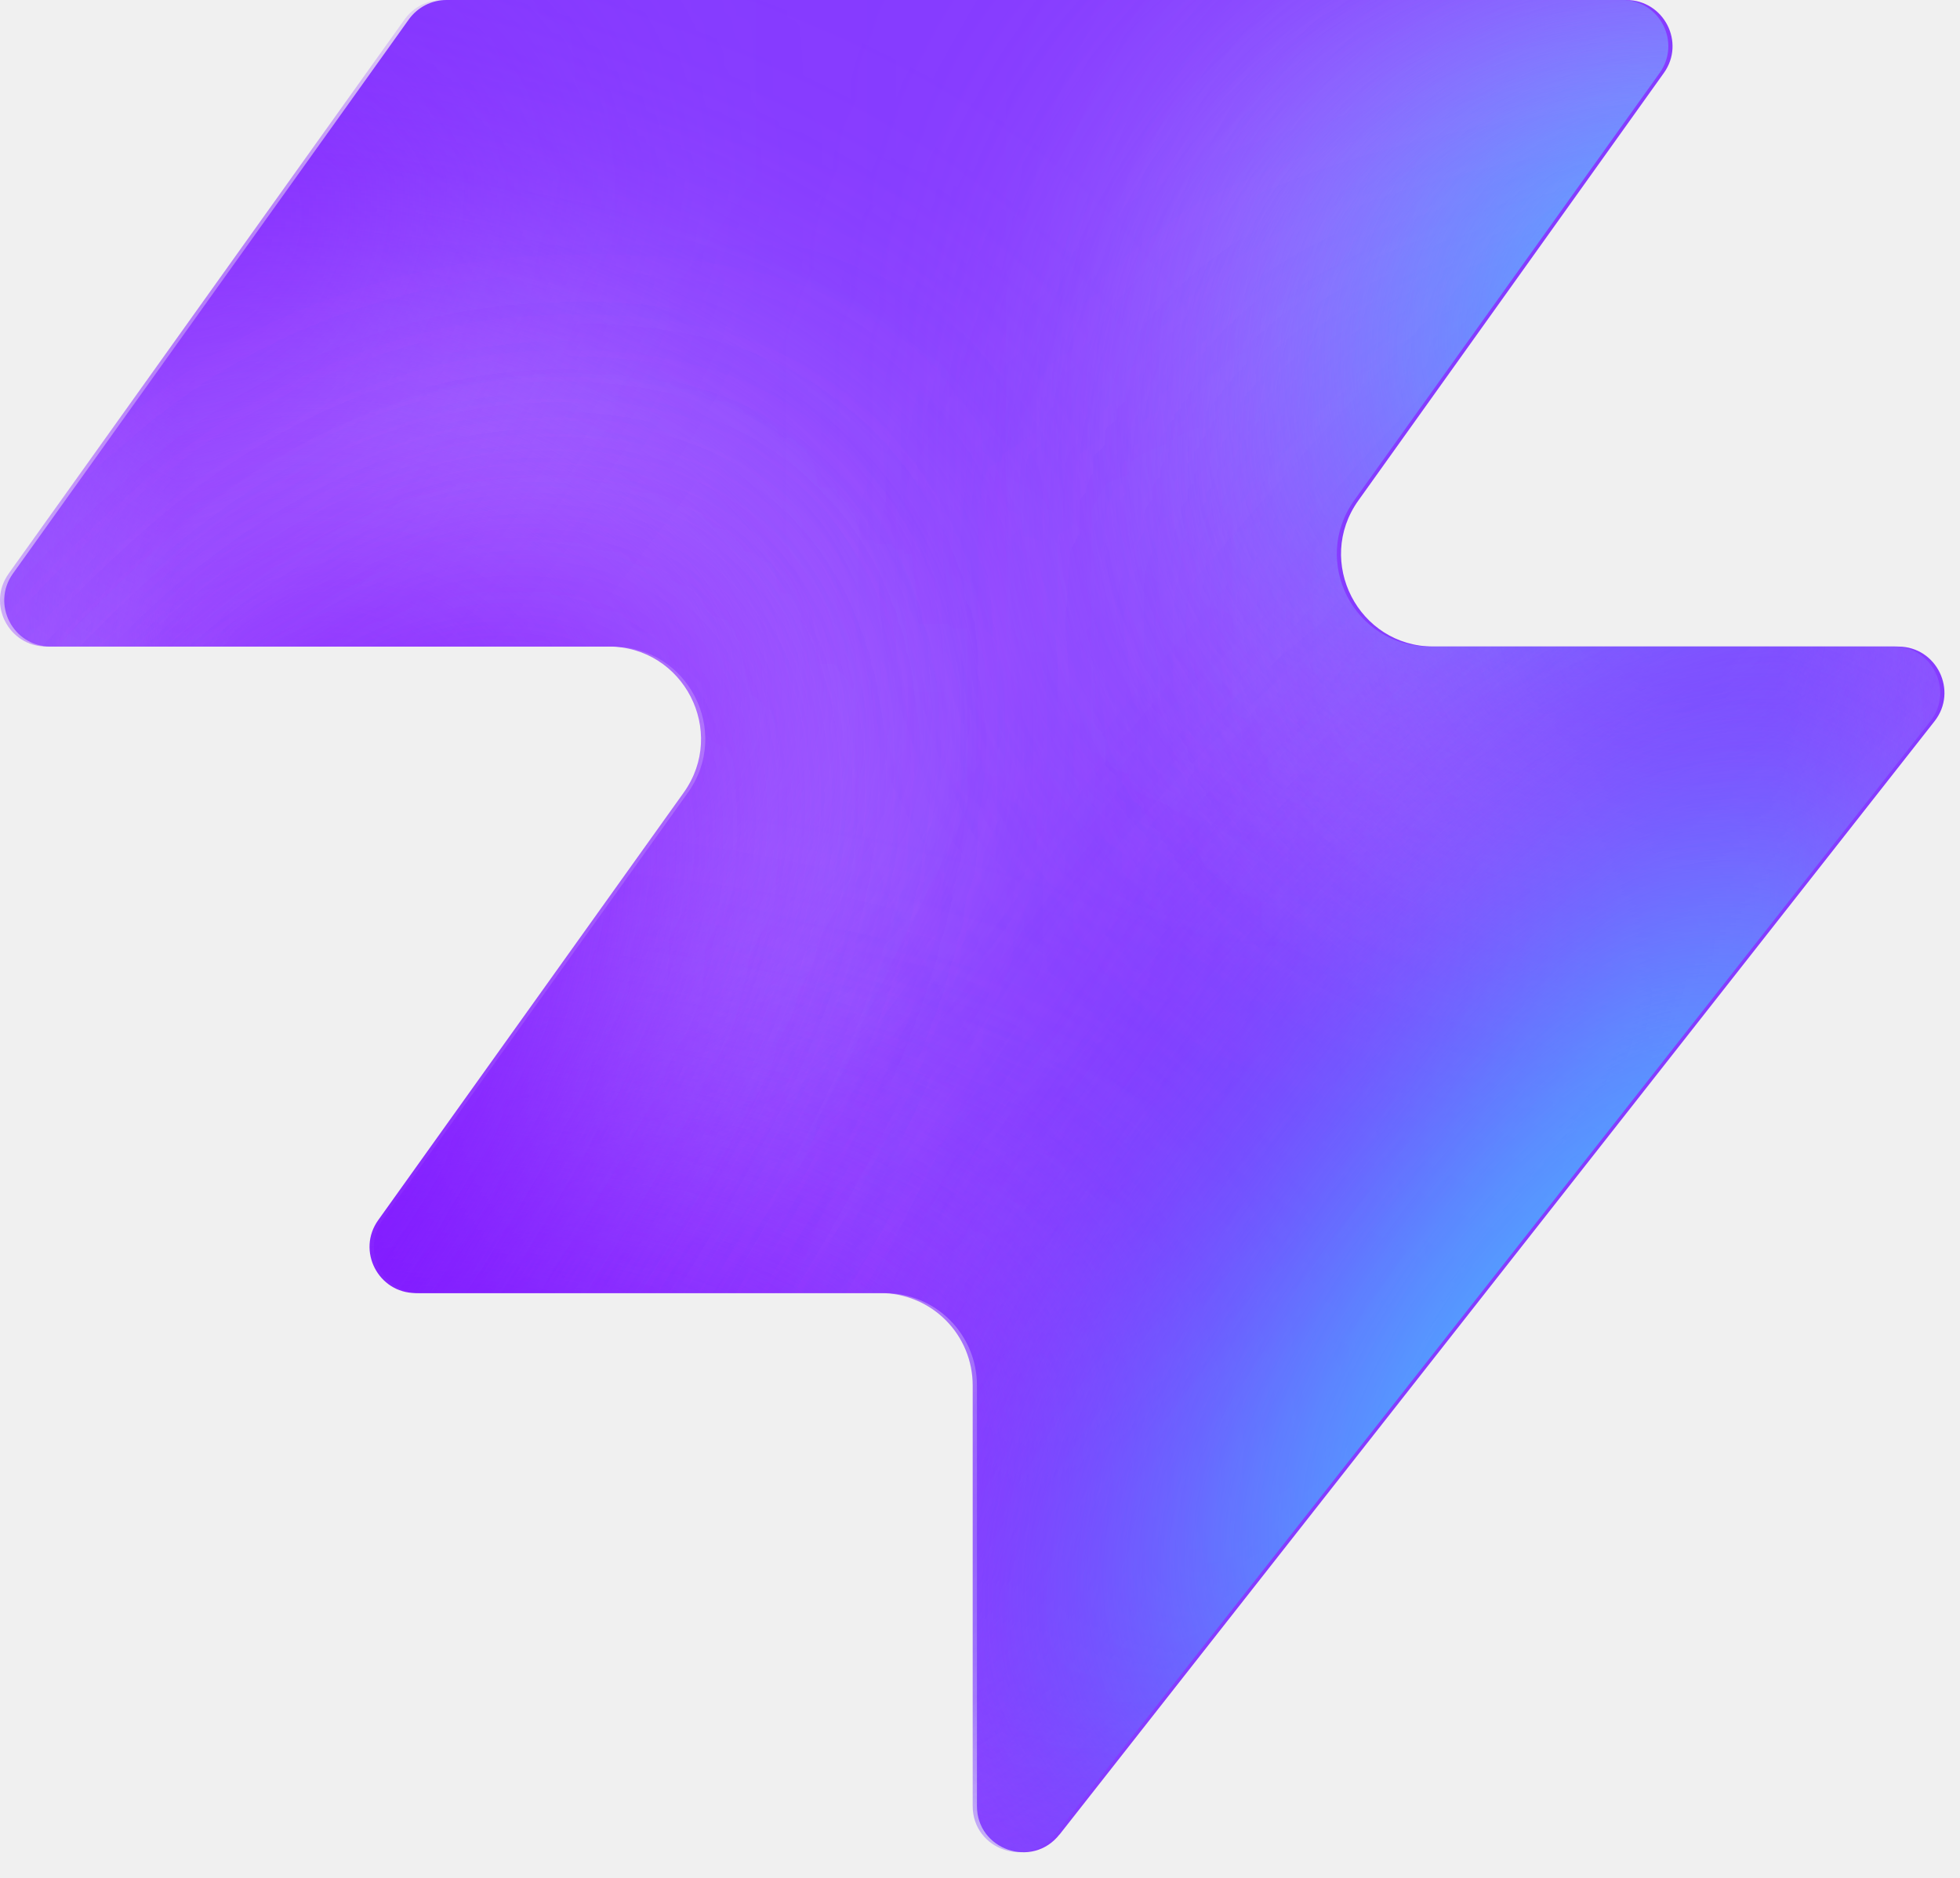
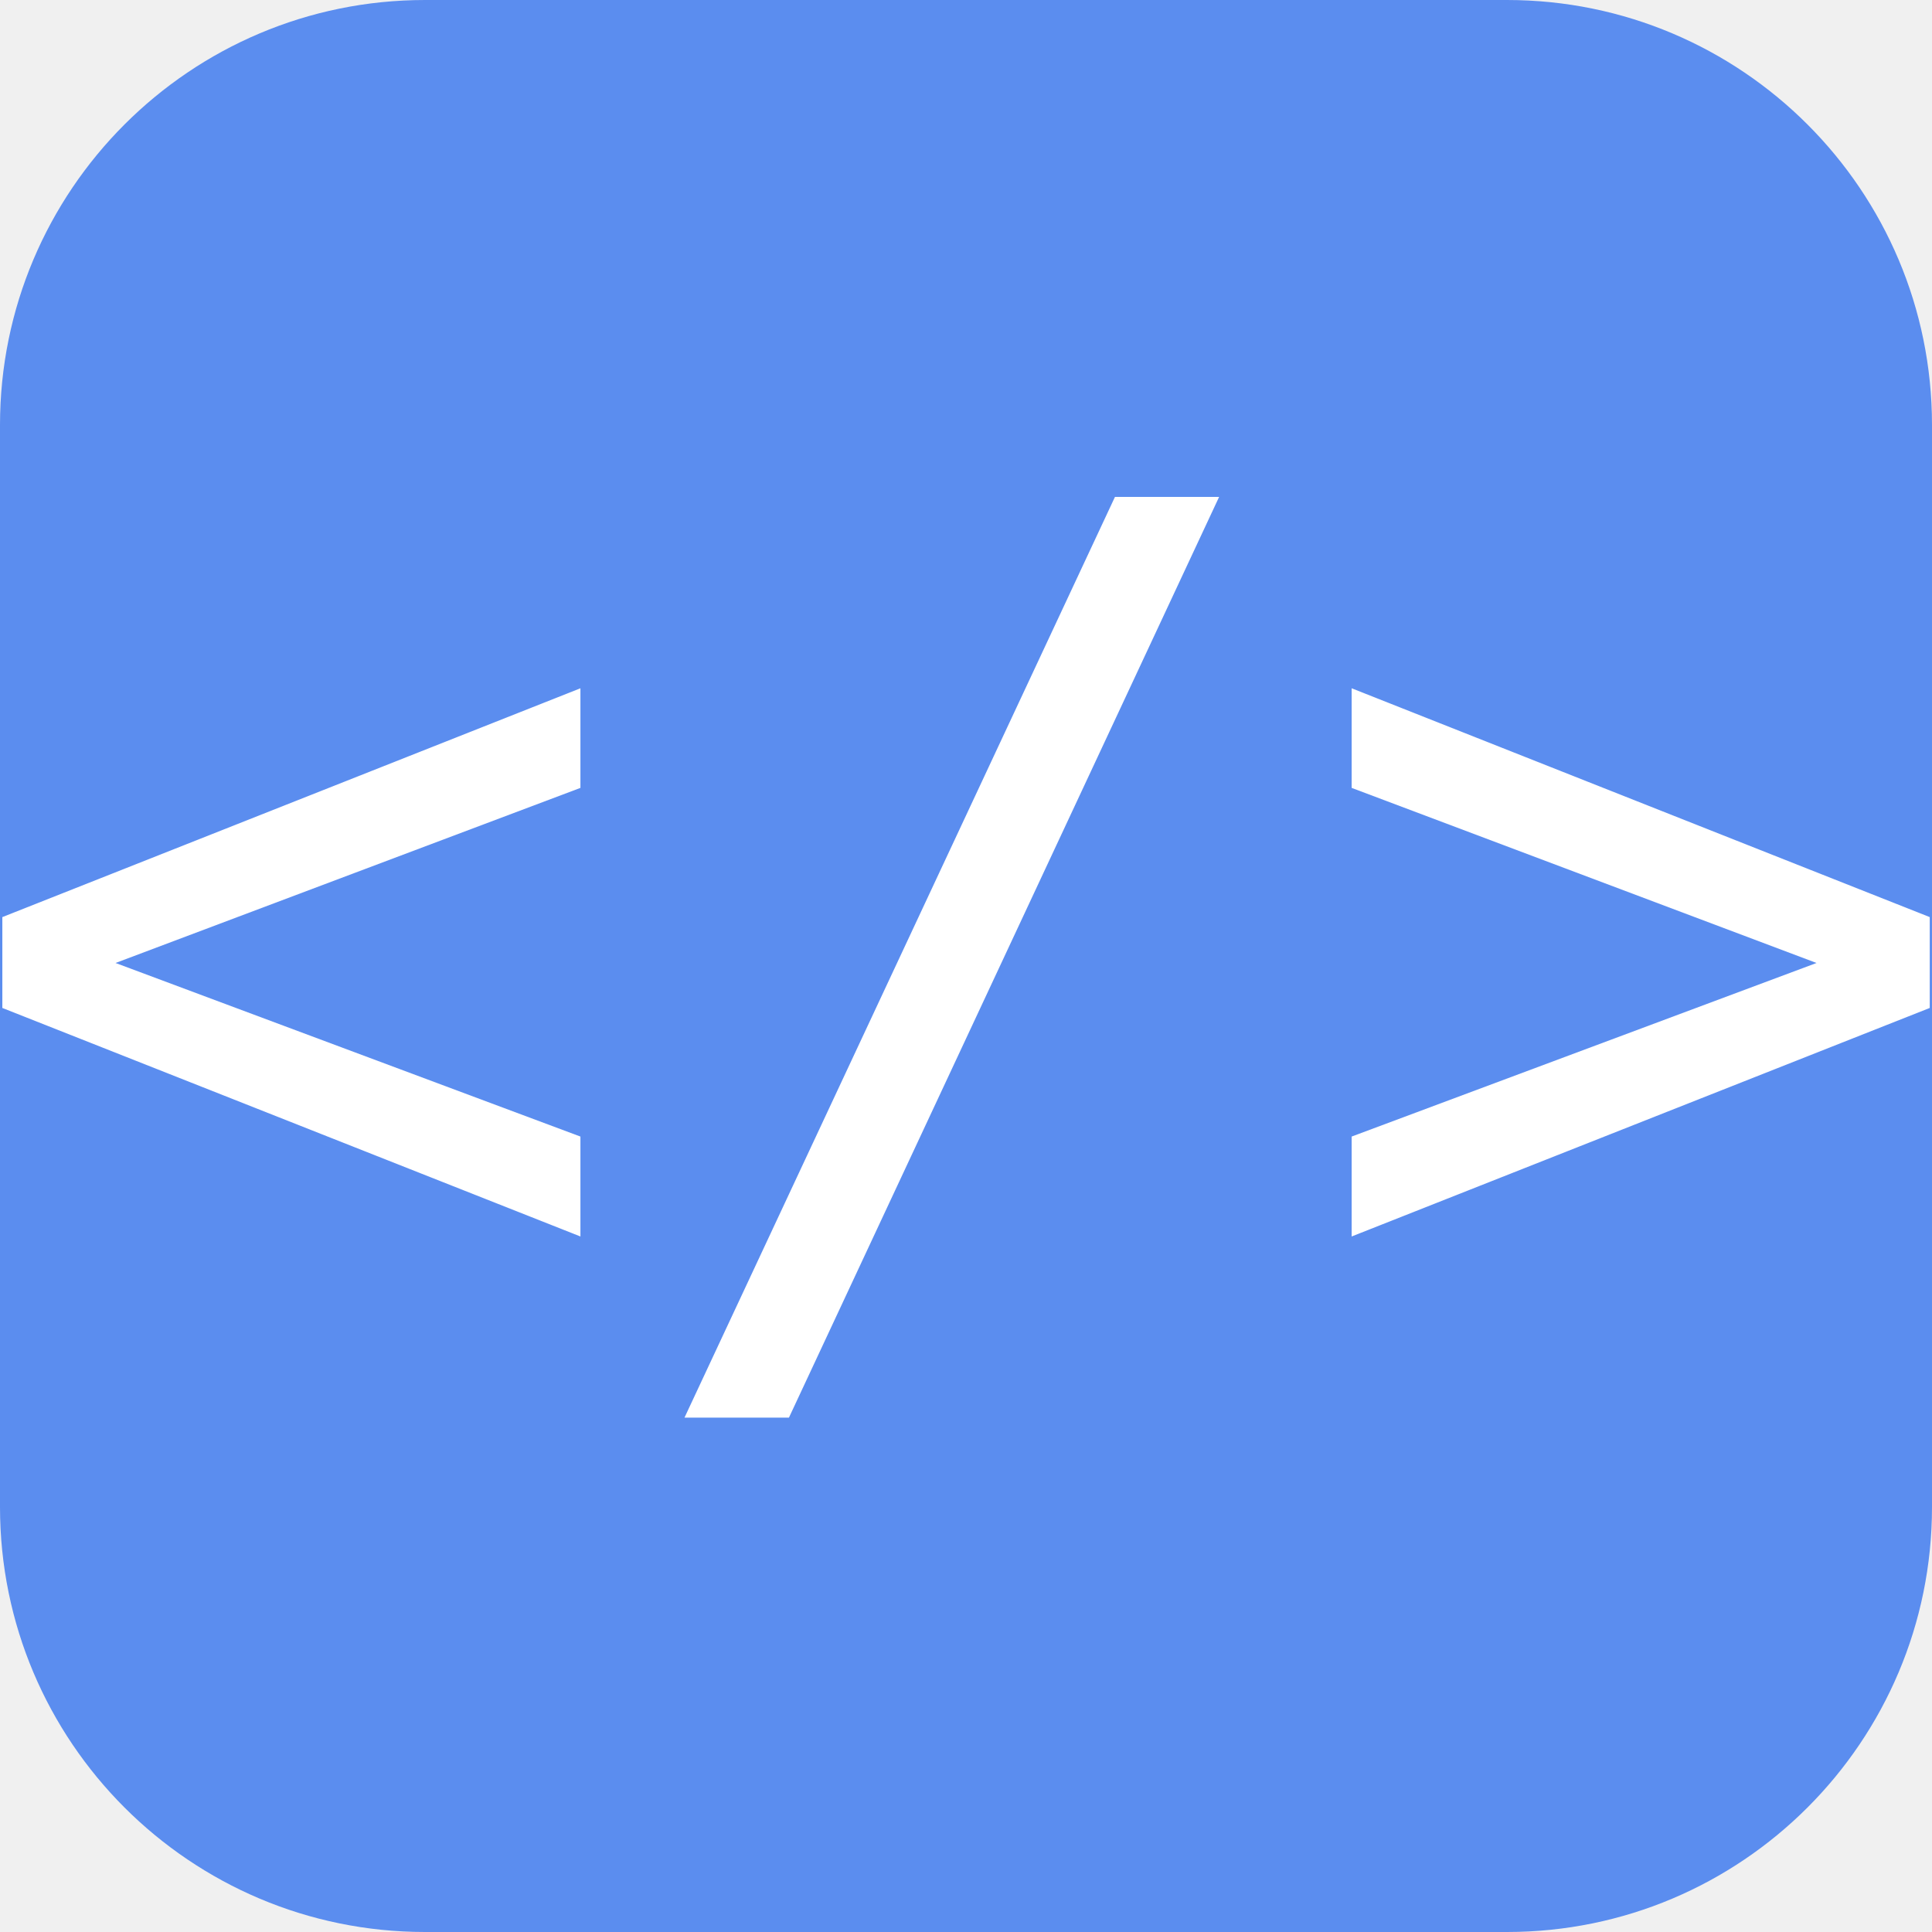
- <svg xmlns="http://www.w3.org/2000/svg" width="48" height="46" fill="none" viewBox="0 0 48 46">
-   <path fill="#863bff" d="M25.946 44.938c-.664.845-2.021.375-2.021-.698V33.937a2.26 2.26 0 0 0-2.262-2.262H10.287c-.92 0-1.456-1.04-.92-1.788l7.48-10.471c1.07-1.497 0-3.578-1.842-3.578H1.237c-.92 0-1.456-1.04-.92-1.788L10.013.474c.214-.297.556-.474.92-.474h28.894c.92 0 1.456 1.04.92 1.788l-7.48 10.471c-1.07 1.498 0 3.579 1.842 3.579h11.377c.943 0 1.473 1.088.89 1.83L25.947 44.94z" style="fill:#863bff;fill:color(display-p3 .525 .23 1);fill-opacity:1" />
-   <mask id="a" width="48" height="46" x="0" y="0" maskUnits="userSpaceOnUse" style="mask-type:alpha">
-     <path fill="#000" d="M25.842 44.938c-.664.844-2.021.375-2.021-.698V33.937a2.26 2.26 0 0 0-2.262-2.262H10.183c-.92 0-1.456-1.04-.92-1.788l7.48-10.471c1.07-1.498 0-3.579-1.842-3.579H1.133c-.92 0-1.456-1.04-.92-1.787L9.91.473c.214-.297.556-.474.92-.474h28.894c.92 0 1.456 1.04.92 1.788l-7.48 10.471c-1.07 1.498 0 3.578 1.842 3.578h11.377c.943 0 1.473 1.088.89 1.832L25.843 44.94z" style="fill:#000;fill-opacity:1" />
-   </mask>
-   <g mask="url(#a)">
-     <g filter="url(#b)">
-       <ellipse cx="5.508" cy="14.704" fill="#ede6ff" rx="5.508" ry="14.704" style="fill:#ede6ff;fill:color(display-p3 .927 .903 1);fill-opacity:1" transform="matrix(.00324 1 1 -.00324 -4.47 31.516)" />
-     </g>
-     <g filter="url(#c)">
-       <ellipse cx="10.399" cy="29.851" fill="#ede6ff" rx="10.399" ry="29.851" style="fill:#ede6ff;fill:color(display-p3 .927 .903 1);fill-opacity:1" transform="matrix(.00324 1 1 -.00324 -39.328 7.883)" />
-     </g>
-     <g filter="url(#d)">
-       <ellipse cx="5.508" cy="30.487" fill="#7e14ff" rx="5.508" ry="30.487" style="fill:#7e14ff;fill:color(display-p3 .492 .077 1);fill-opacity:1" transform="rotate(89.814 -25.913 -14.639)scale(1 -1)" />
-     </g>
-     <g filter="url(#e)">
-       <ellipse cx="5.508" cy="30.599" fill="#7e14ff" rx="5.508" ry="30.599" style="fill:#7e14ff;fill:color(display-p3 .492 .077 1);fill-opacity:1" transform="rotate(89.814 -32.644 -3.334)scale(1 -1)" />
-     </g>
-     <g filter="url(#f)">
-       <ellipse cx="5.508" cy="30.599" fill="#7e14ff" rx="5.508" ry="30.599" style="fill:#7e14ff;fill:color(display-p3 .492 .077 1);fill-opacity:1" transform="matrix(.00324 1 1 -.00324 -34.34 30.47)" />
-     </g>
-     <g filter="url(#g)">
-       <ellipse cx="14.072" cy="22.078" fill="#ede6ff" rx="14.072" ry="22.078" style="fill:#ede6ff;fill:color(display-p3 .927 .903 1);fill-opacity:1" transform="rotate(93.35 24.506 48.493)scale(-1 1)" />
-     </g>
-     <g filter="url(#h)">
-       <ellipse cx="3.47" cy="21.501" fill="#7e14ff" rx="3.47" ry="21.501" style="fill:#7e14ff;fill:color(display-p3 .492 .077 1);fill-opacity:1" transform="rotate(89.009 28.708 47.59)scale(-1 1)" />
-     </g>
-     <g filter="url(#i)">
-       <ellipse cx="3.47" cy="21.501" fill="#7e14ff" rx="3.47" ry="21.501" style="fill:#7e14ff;fill:color(display-p3 .492 .077 1);fill-opacity:1" transform="rotate(89.009 28.708 47.59)scale(-1 1)" />
-     </g>
-     <g filter="url(#j)">
-       <ellipse cx=".387" cy="8.972" fill="#7e14ff" rx="4.407" ry="29.108" style="fill:#7e14ff;fill:color(display-p3 .492 .077 1);fill-opacity:1" transform="rotate(39.51 .387 8.972)" />
-     </g>
-     <g filter="url(#k)">
-       <ellipse cx="47.523" cy="-6.092" fill="#7e14ff" rx="4.407" ry="29.108" style="fill:#7e14ff;fill:color(display-p3 .492 .077 1);fill-opacity:1" transform="rotate(37.892 47.523 -6.092)" />
-     </g>
-     <g filter="url(#l)">
-       <ellipse cx="41.412" cy="6.333" fill="#47bfff" rx="5.971" ry="9.665" style="fill:#47bfff;fill:color(display-p3 .28 .748 1);fill-opacity:1" transform="rotate(37.892 41.412 6.333)" />
-     </g>
-     <g filter="url(#m)">
-       <ellipse cx="-1.879" cy="38.332" fill="#7e14ff" rx="4.407" ry="29.108" style="fill:#7e14ff;fill:color(display-p3 .492 .077 1);fill-opacity:1" transform="rotate(37.892 -1.88 38.332)" />
-     </g>
-     <g filter="url(#n)">
-       <ellipse cx="-1.879" cy="38.332" fill="#7e14ff" rx="4.407" ry="29.108" style="fill:#7e14ff;fill:color(display-p3 .492 .077 1);fill-opacity:1" transform="rotate(37.892 -1.88 38.332)" />
-     </g>
-     <g filter="url(#o)">
-       <ellipse cx="35.651" cy="29.907" fill="#7e14ff" rx="4.407" ry="29.108" style="fill:#7e14ff;fill:color(display-p3 .492 .077 1);fill-opacity:1" transform="rotate(37.892 35.651 29.907)" />
-     </g>
-     <g filter="url(#p)">
-       <ellipse cx="38.418" cy="32.4" fill="#47bfff" rx="5.971" ry="15.297" style="fill:#47bfff;fill:color(display-p3 .28 .748 1);fill-opacity:1" transform="rotate(37.892 38.418 32.4)" />
-     </g>
-   </g>
-   <defs>
-     <filter id="b" width="60.045" height="41.654" x="-19.77" y="16.149" color-interpolation-filters="sRGB" filterUnits="userSpaceOnUse">
-       <feFlood flood-opacity="0" result="BackgroundImageFix" />
-       <feBlend in="SourceGraphic" in2="BackgroundImageFix" result="shape" />
-       <feGaussianBlur result="effect1_foregroundBlur_2002_17158" stdDeviation="7.659" />
-     </filter>
-     <filter id="c" width="90.34" height="51.437" x="-54.613" y="-7.533" color-interpolation-filters="sRGB" filterUnits="userSpaceOnUse">
-       <feFlood flood-opacity="0" result="BackgroundImageFix" />
-       <feBlend in="SourceGraphic" in2="BackgroundImageFix" result="shape" />
-       <feGaussianBlur result="effect1_foregroundBlur_2002_17158" stdDeviation="7.659" />
-     </filter>
-     <filter id="d" width="79.355" height="29.4" x="-49.64" y="2.03" color-interpolation-filters="sRGB" filterUnits="userSpaceOnUse">
-       <feFlood flood-opacity="0" result="BackgroundImageFix" />
-       <feBlend in="SourceGraphic" in2="BackgroundImageFix" result="shape" />
-       <feGaussianBlur result="effect1_foregroundBlur_2002_17158" stdDeviation="4.596" />
-     </filter>
-     <filter id="e" width="79.579" height="29.4" x="-45.045" y="20.029" color-interpolation-filters="sRGB" filterUnits="userSpaceOnUse">
-       <feFlood flood-opacity="0" result="BackgroundImageFix" />
-       <feBlend in="SourceGraphic" in2="BackgroundImageFix" result="shape" />
-       <feGaussianBlur result="effect1_foregroundBlur_2002_17158" stdDeviation="4.596" />
-     </filter>
-     <filter id="f" width="79.579" height="29.4" x="-43.513" y="21.178" color-interpolation-filters="sRGB" filterUnits="userSpaceOnUse">
-       <feFlood flood-opacity="0" result="BackgroundImageFix" />
-       <feBlend in="SourceGraphic" in2="BackgroundImageFix" result="shape" />
-       <feGaussianBlur result="effect1_foregroundBlur_2002_17158" stdDeviation="4.596" />
-     </filter>
-     <filter id="g" width="74.749" height="58.852" x="15.756" y="-17.901" color-interpolation-filters="sRGB" filterUnits="userSpaceOnUse">
-       <feFlood flood-opacity="0" result="BackgroundImageFix" />
-       <feBlend in="SourceGraphic" in2="BackgroundImageFix" result="shape" />
-       <feGaussianBlur result="effect1_foregroundBlur_2002_17158" stdDeviation="7.659" />
-     </filter>
-     <filter id="h" width="61.377" height="25.362" x="23.548" y="2.284" color-interpolation-filters="sRGB" filterUnits="userSpaceOnUse">
-       <feFlood flood-opacity="0" result="BackgroundImageFix" />
-       <feBlend in="SourceGraphic" in2="BackgroundImageFix" result="shape" />
-       <feGaussianBlur result="effect1_foregroundBlur_2002_17158" stdDeviation="4.596" />
-     </filter>
-     <filter id="i" width="61.377" height="25.362" x="23.548" y="2.284" color-interpolation-filters="sRGB" filterUnits="userSpaceOnUse">
-       <feFlood flood-opacity="0" result="BackgroundImageFix" />
-       <feBlend in="SourceGraphic" in2="BackgroundImageFix" result="shape" />
-       <feGaussianBlur result="effect1_foregroundBlur_2002_17158" stdDeviation="4.596" />
-     </filter>
-     <filter id="j" width="56.045" height="63.649" x="-27.636" y="-22.853" color-interpolation-filters="sRGB" filterUnits="userSpaceOnUse">
-       <feFlood flood-opacity="0" result="BackgroundImageFix" />
-       <feBlend in="SourceGraphic" in2="BackgroundImageFix" result="shape" />
-       <feGaussianBlur result="effect1_foregroundBlur_2002_17158" stdDeviation="4.596" />
-     </filter>
-     <filter id="k" width="54.814" height="64.646" x="20.116" y="-38.415" color-interpolation-filters="sRGB" filterUnits="userSpaceOnUse">
-       <feFlood flood-opacity="0" result="BackgroundImageFix" />
-       <feBlend in="SourceGraphic" in2="BackgroundImageFix" result="shape" />
-       <feGaussianBlur result="effect1_foregroundBlur_2002_17158" stdDeviation="4.596" />
-     </filter>
-     <filter id="l" width="33.541" height="35.313" x="24.641" y="-11.323" color-interpolation-filters="sRGB" filterUnits="userSpaceOnUse">
-       <feFlood flood-opacity="0" result="BackgroundImageFix" />
-       <feBlend in="SourceGraphic" in2="BackgroundImageFix" result="shape" />
-       <feGaussianBlur result="effect1_foregroundBlur_2002_17158" stdDeviation="4.596" />
-     </filter>
-     <filter id="m" width="54.814" height="64.646" x="-29.286" y="6.009" color-interpolation-filters="sRGB" filterUnits="userSpaceOnUse">
-       <feFlood flood-opacity="0" result="BackgroundImageFix" />
-       <feBlend in="SourceGraphic" in2="BackgroundImageFix" result="shape" />
-       <feGaussianBlur result="effect1_foregroundBlur_2002_17158" stdDeviation="4.596" />
-     </filter>
-     <filter id="n" width="54.814" height="64.646" x="-29.286" y="6.009" color-interpolation-filters="sRGB" filterUnits="userSpaceOnUse">
-       <feFlood flood-opacity="0" result="BackgroundImageFix" />
-       <feBlend in="SourceGraphic" in2="BackgroundImageFix" result="shape" />
-       <feGaussianBlur result="effect1_foregroundBlur_2002_17158" stdDeviation="4.596" />
-     </filter>
-     <filter id="o" width="54.814" height="64.646" x="8.244" y="-2.416" color-interpolation-filters="sRGB" filterUnits="userSpaceOnUse">
-       <feFlood flood-opacity="0" result="BackgroundImageFix" />
-       <feBlend in="SourceGraphic" in2="BackgroundImageFix" result="shape" />
-       <feGaussianBlur result="effect1_foregroundBlur_2002_17158" stdDeviation="4.596" />
-     </filter>
-     <filter id="p" width="39.409" height="43.623" x="18.713" y="10.588" color-interpolation-filters="sRGB" filterUnits="userSpaceOnUse">
-       <feFlood flood-opacity="0" result="BackgroundImageFix" />
-       <feBlend in="SourceGraphic" in2="BackgroundImageFix" result="shape" />
-       <feGaussianBlur result="effect1_foregroundBlur_2002_17158" stdDeviation="4.596" />
-     </filter>
-   </defs>
+ <svg xmlns="http://www.w3.org/2000/svg" viewBox="0 0 100 100">
+   <rect width="100" height="100" rx="22" fill="#5b8def" />
+   <text x="50" y="68" font-size="58" font-family="monospace" fill="white" text-anchor="middle">&lt;/&gt;</text>
</svg>
